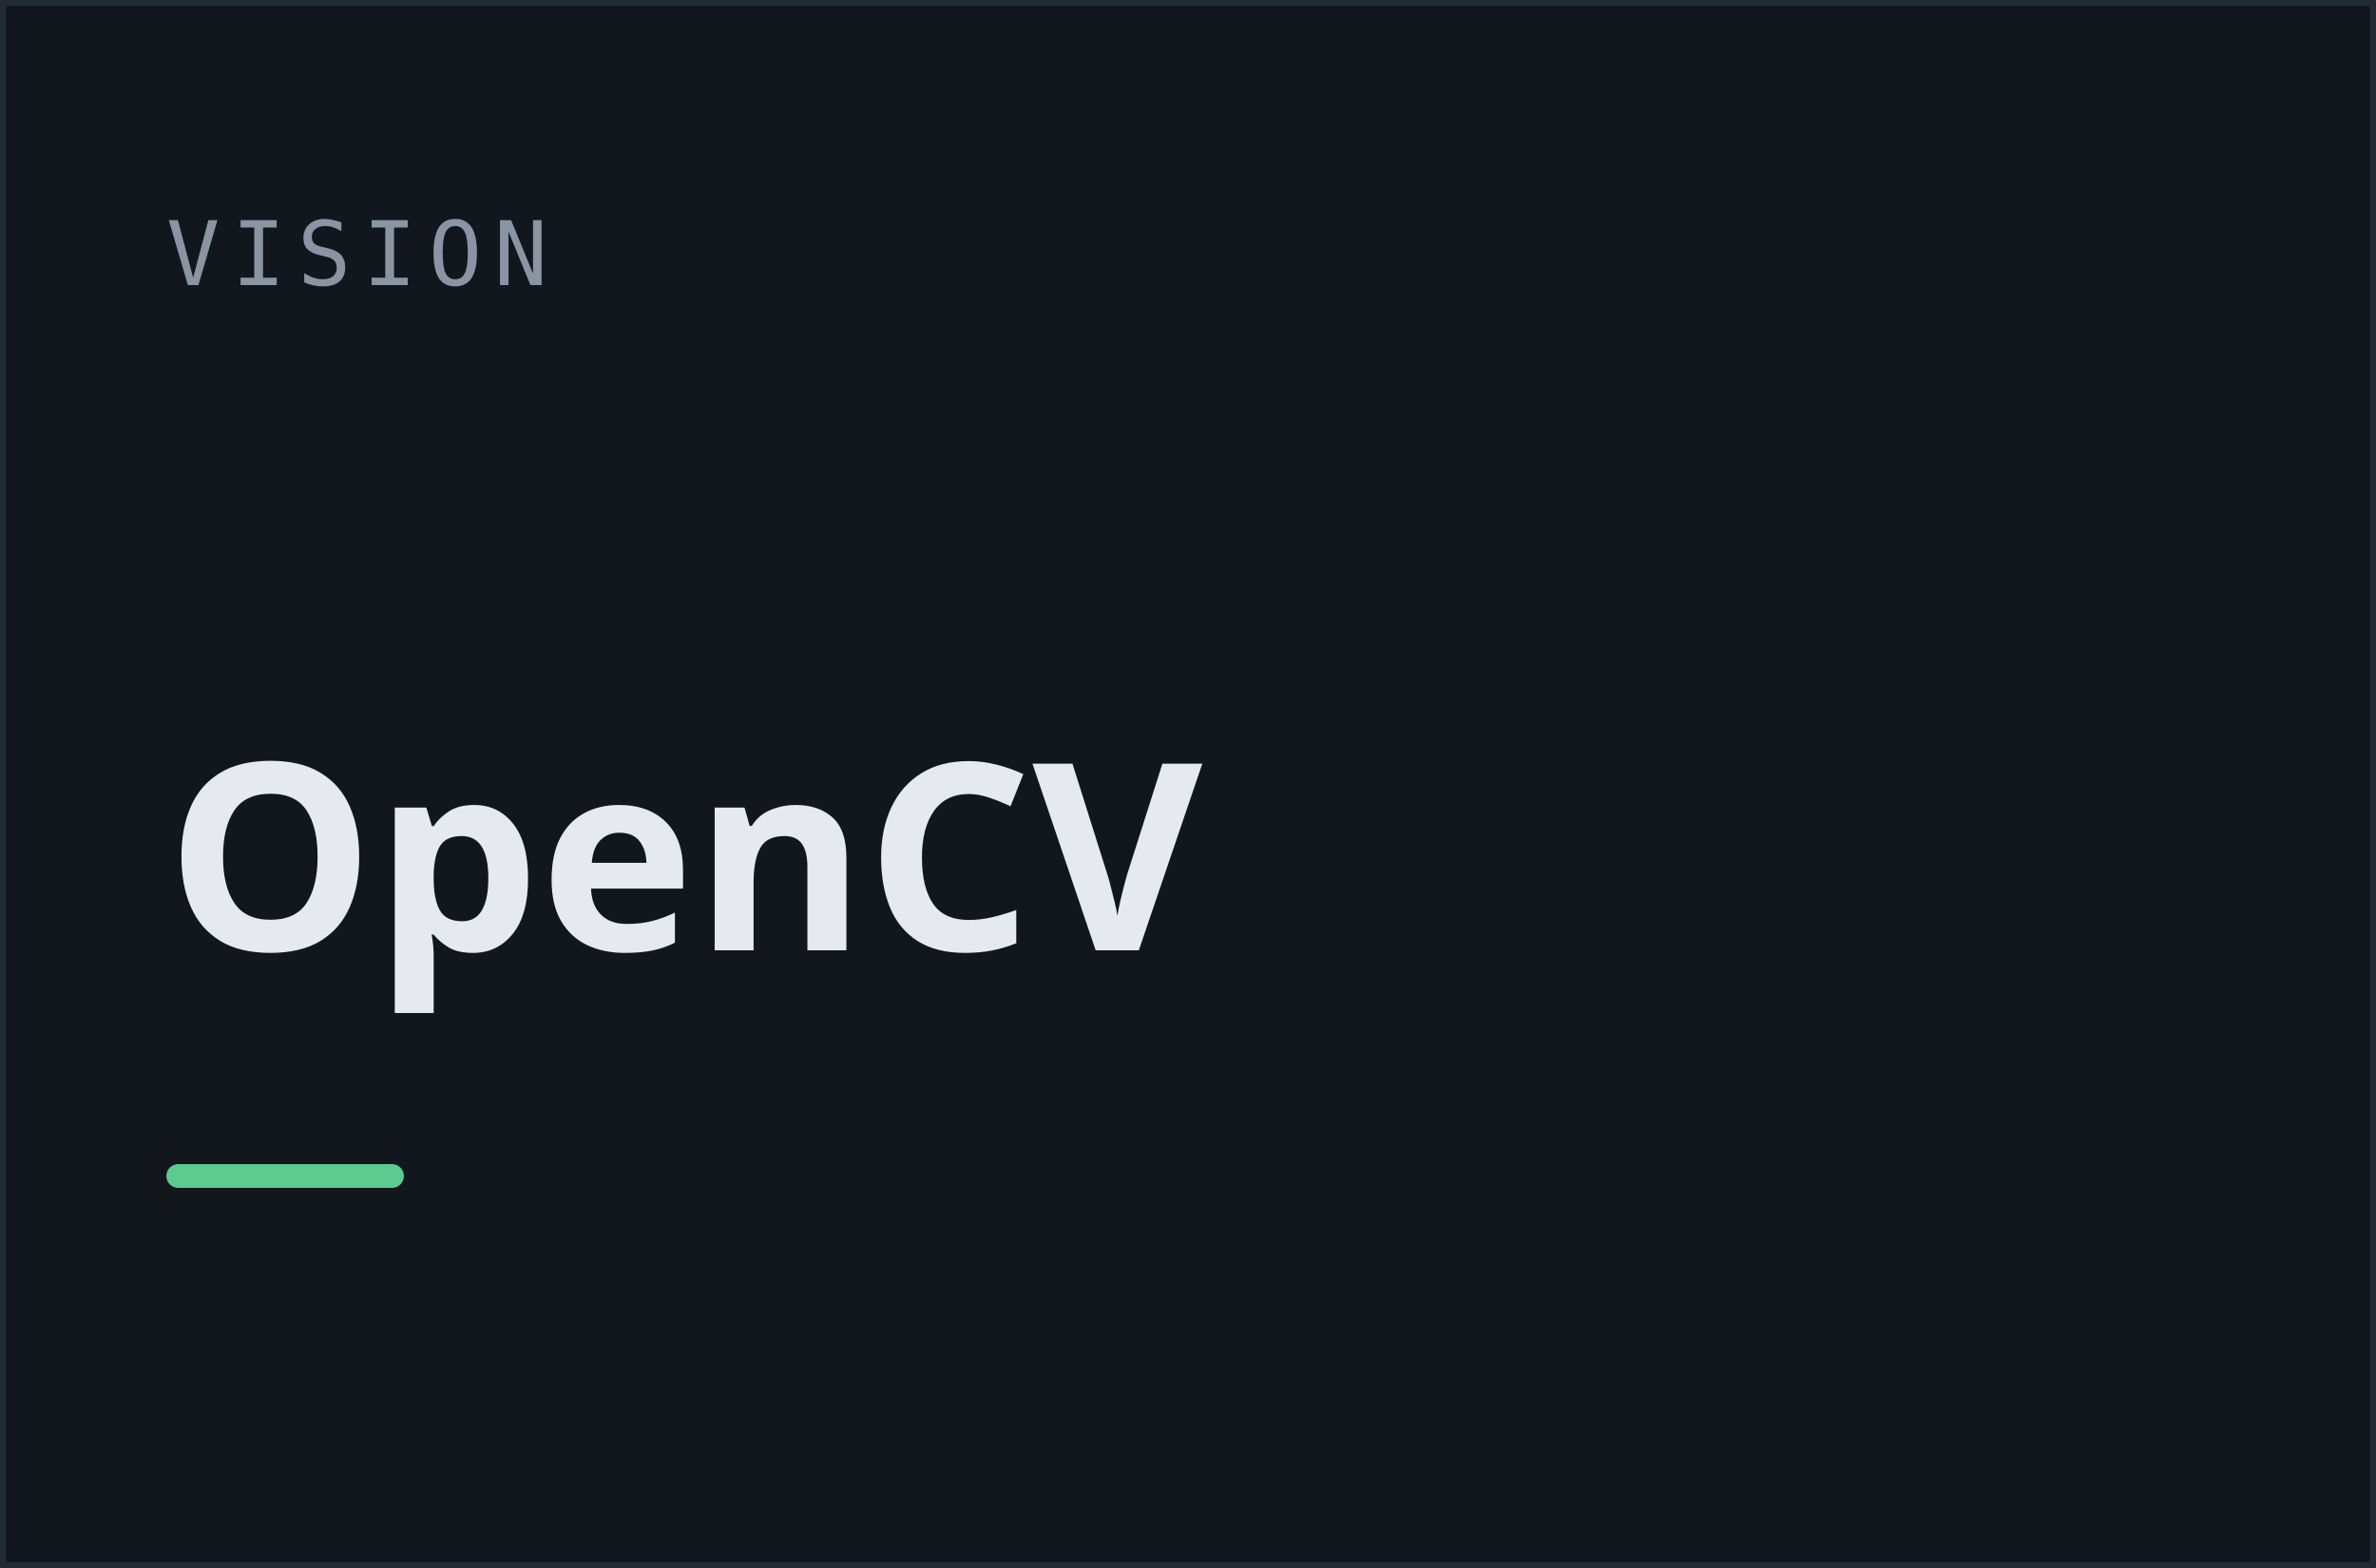
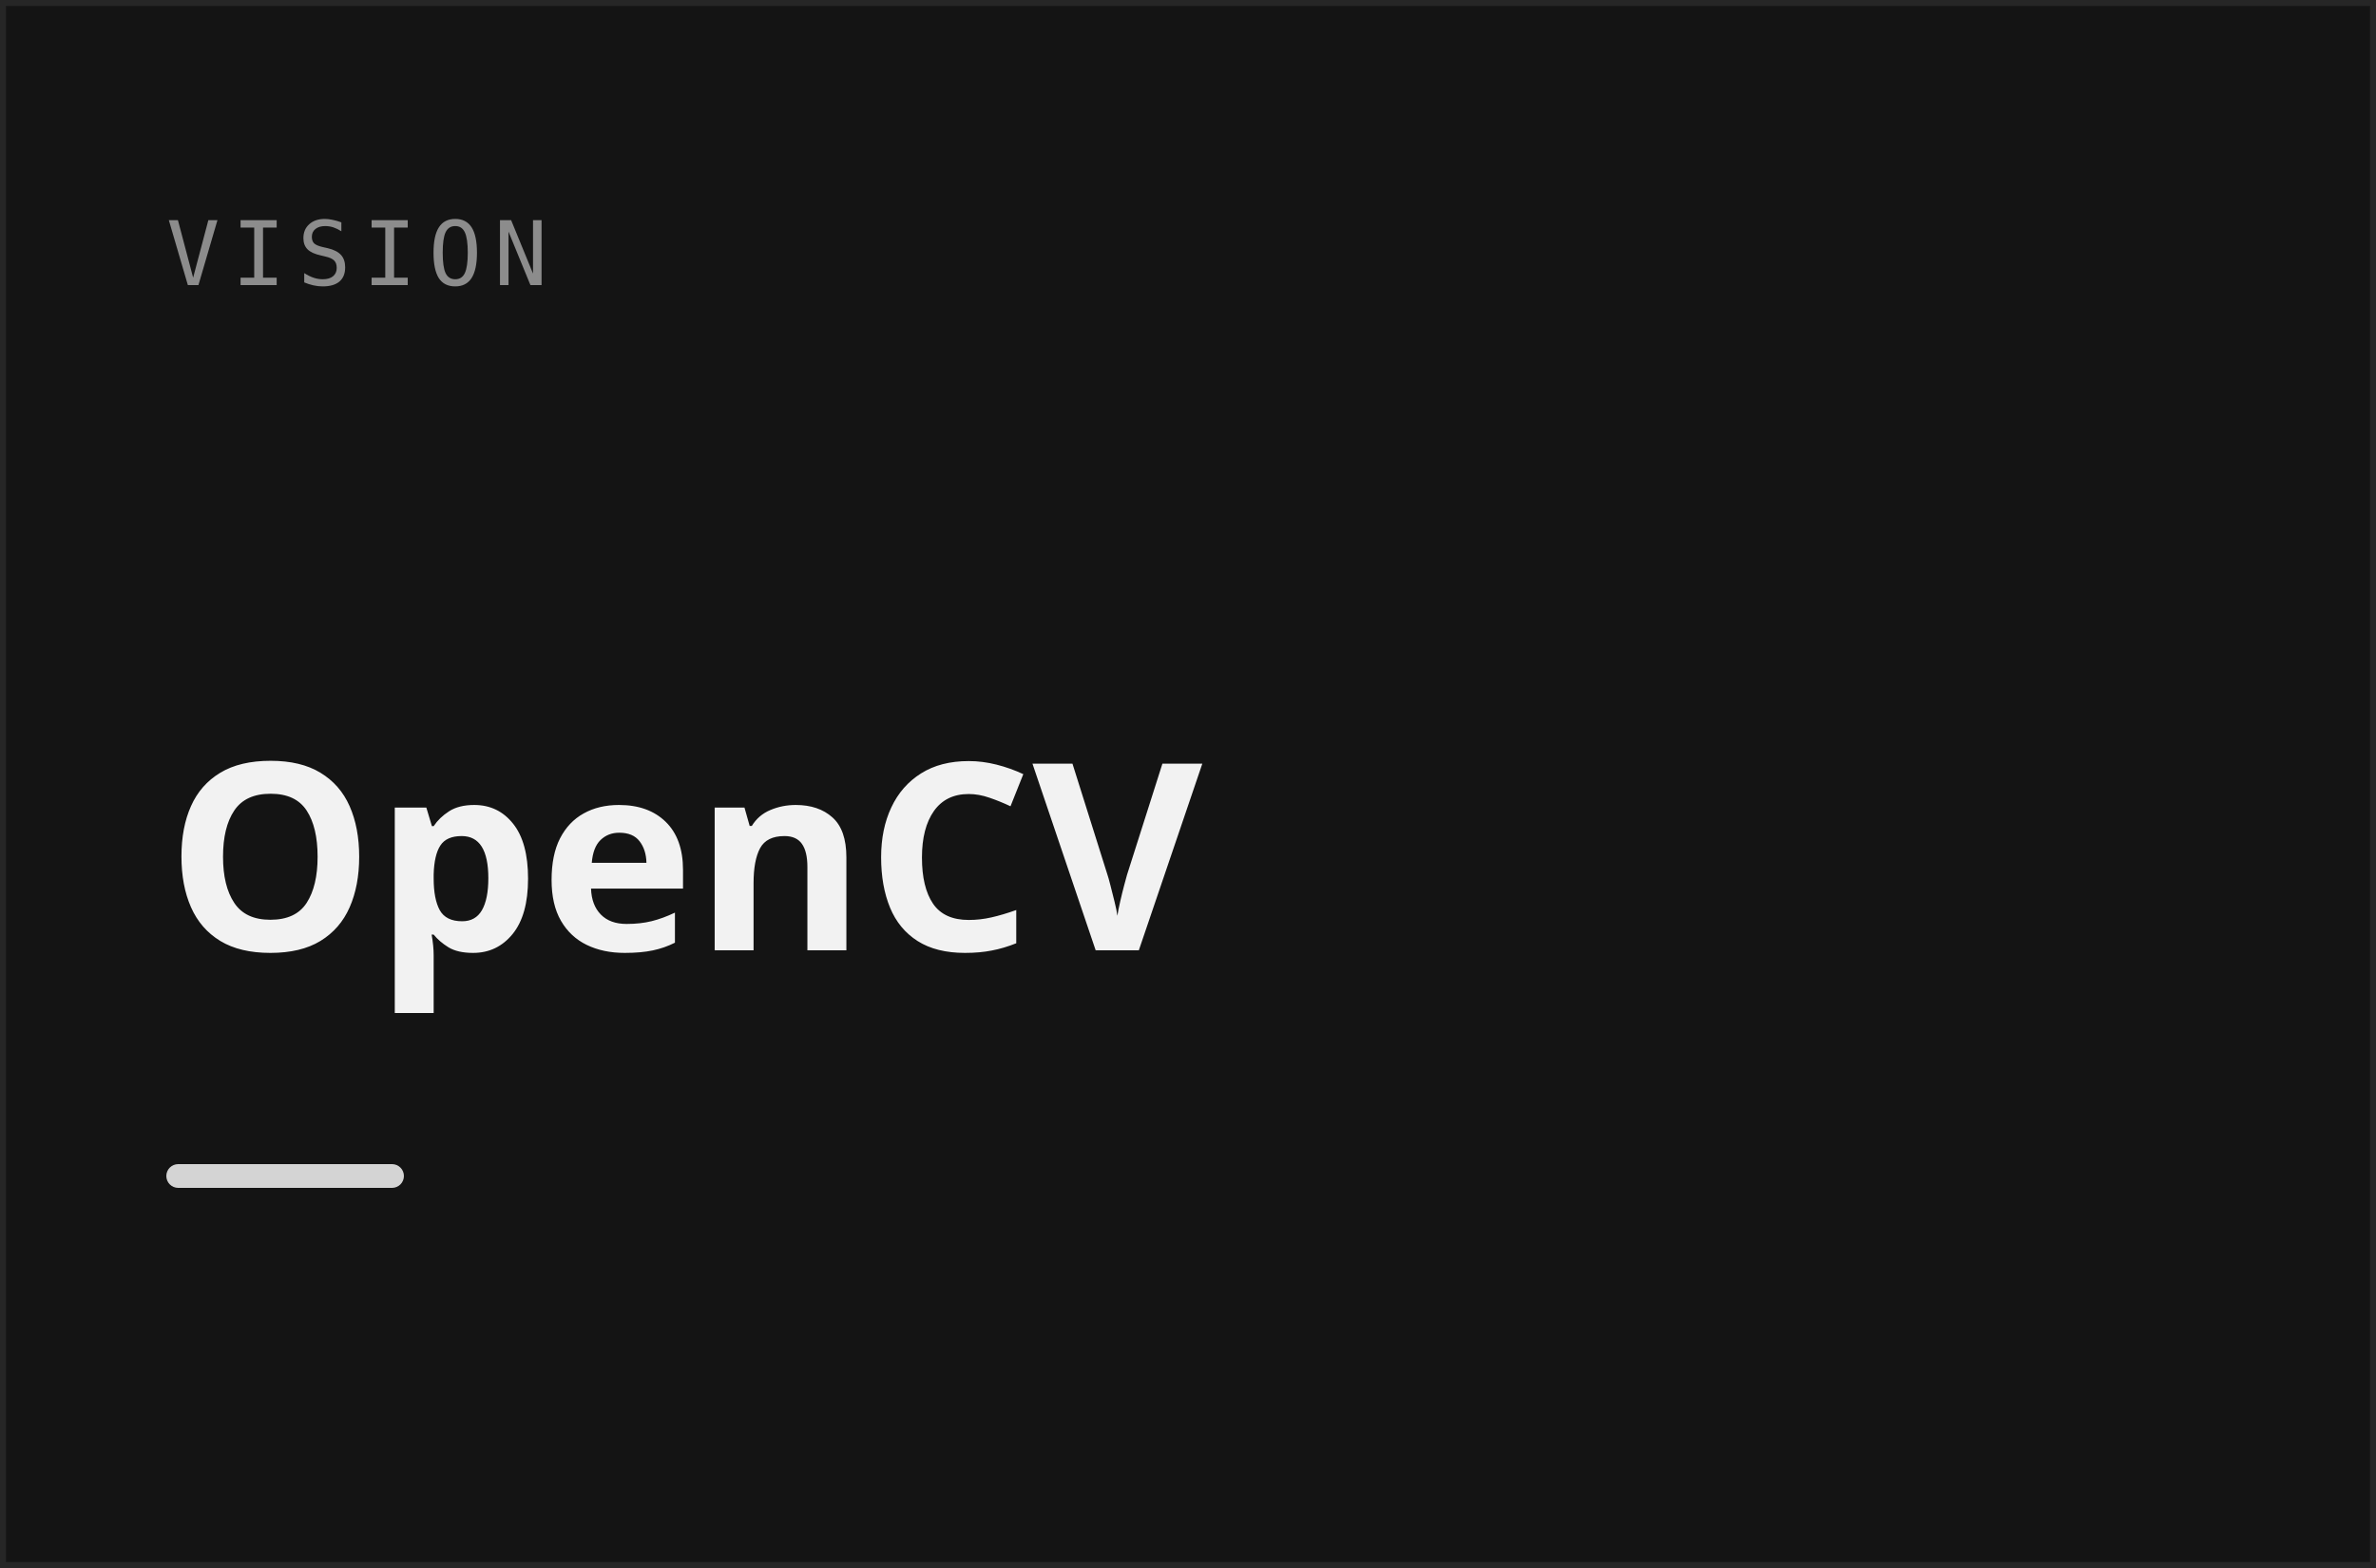
<svg xmlns="http://www.w3.org/2000/svg" width="400" height="264" viewBox="0 0 400 264">
-   <rect width="400" height="264" fill="#12161d" />
-   <rect x="0.5" y="0.5" width="399" height="263" fill="none" stroke="#232a35" />
-   <text x="28" y="48" font-family="ui-monospace,Menlo,monospace" font-size="15" fill="#8a94a3" letter-spacing="2">VISION</text>
-   <text x="28" y="160" font-family="ui-sans-serif,system-ui,sans-serif" font-weight="700" font-size="44" fill="#e6eaf0">OpenCV</text>
-   <rect x="28" y="196" width="40" height="4" rx="2" fill="#5ccb8f" />
+   <rect width="400" height="264" fill="#141414" />
+   <rect x="0.5" y="0.5" width="399" height="263" fill="none" stroke="#262626" />
+   <text x="28" y="48" font-family="ui-monospace,Menlo,monospace" font-size="15" fill="#8c8c8c" letter-spacing="2">VISION</text>
+   <text x="28" y="160" font-family="ui-sans-serif,system-ui,sans-serif" font-weight="700" font-size="44" fill="#f2f2f2">OpenCV</text>
+   <rect x="28" y="196" width="40" height="4" rx="2" fill="#d4d4d4" />
</svg>
